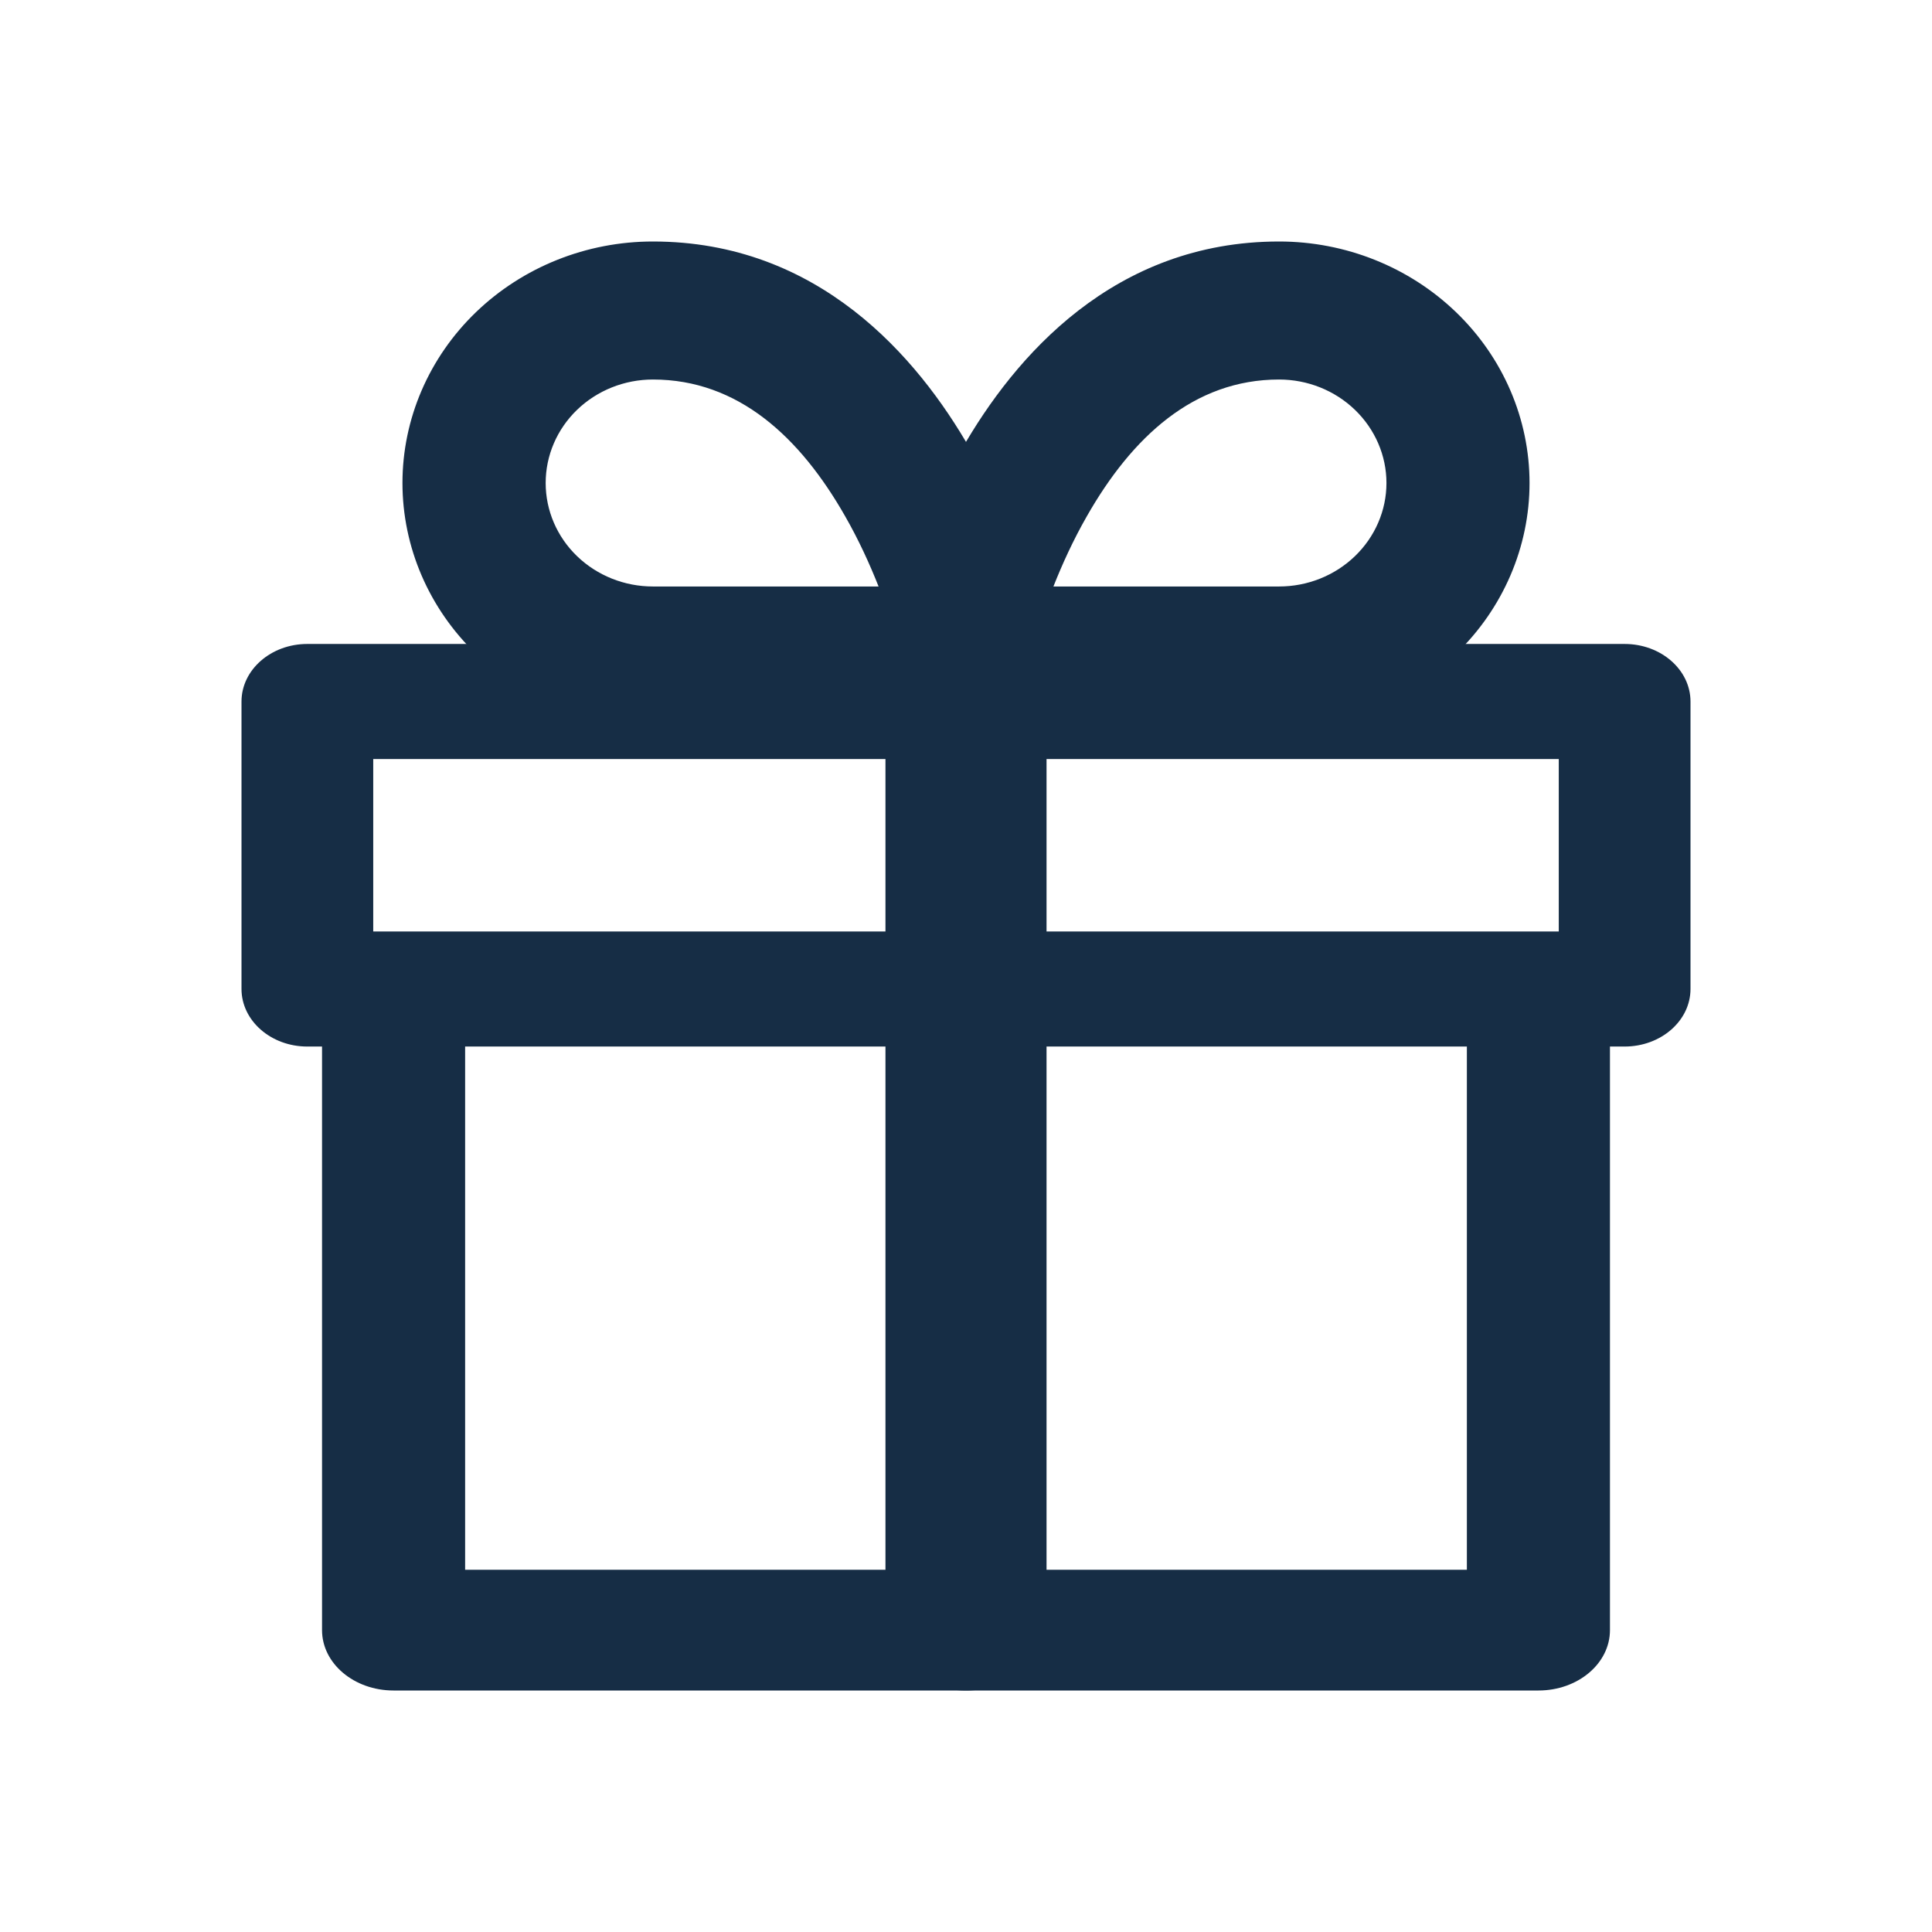
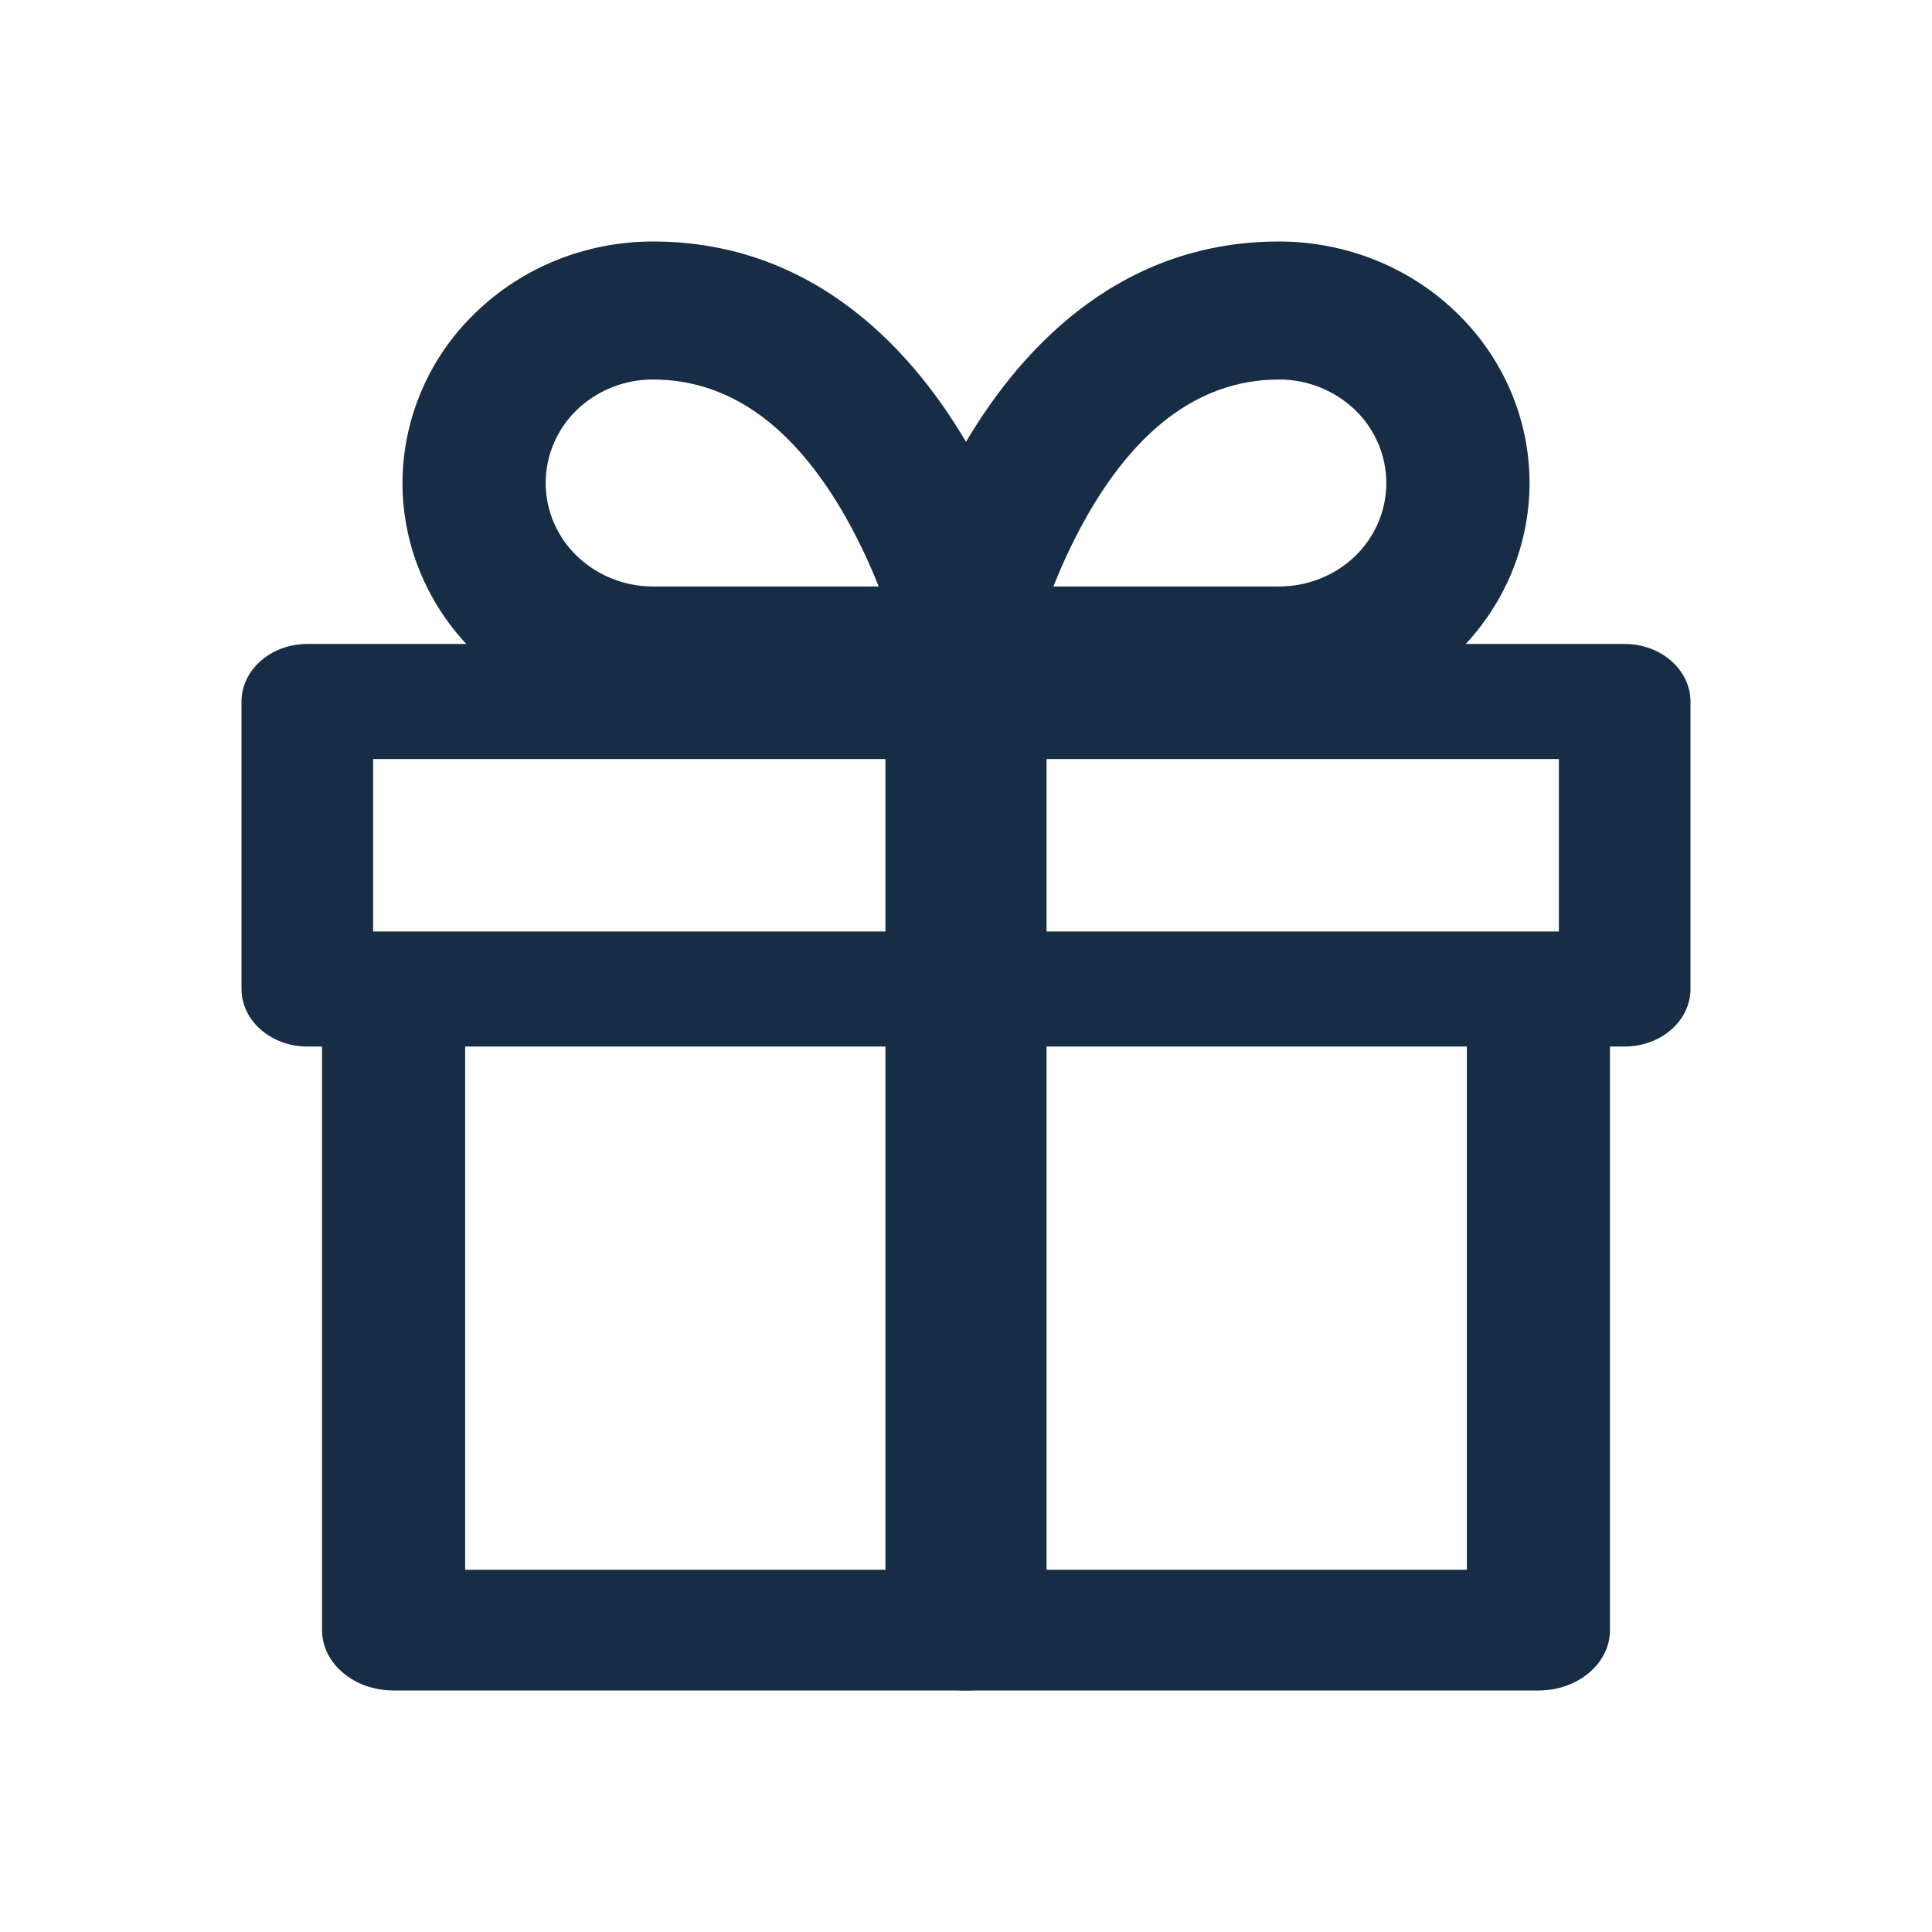
- <svg xmlns="http://www.w3.org/2000/svg" width="16" height="16" viewBox="0 0 16 16" fill="none">
-   <path fill-rule="evenodd" clip-rule="evenodd" d="M3.259 8C3.587 8 3.852 8.224 3.852 8.5V13H12.148V8.5C12.148 8.224 12.414 8 12.741 8C13.068 8 13.333 8.224 13.333 8.5V13.5C13.333 13.776 13.068 14 12.741 14H3.259C2.932 14 2.667 13.776 2.667 13.5V8.5C2.667 8.224 2.932 8 3.259 8Z" fill="#162D45" />
-   <path fill-rule="evenodd" clip-rule="evenodd" d="M2 5.81C2 5.547 2.244 5.333 2.545 5.333H13.454C13.756 5.333 14 5.547 14 5.81V8.19C14 8.453 13.756 8.667 13.454 8.667H2.545C2.244 8.667 2 8.453 2 8.19V5.81ZM3.091 6.286V7.714H12.909V6.286H3.091Z" fill="#162D45" />
-   <path fill-rule="evenodd" clip-rule="evenodd" d="M8 5.333C8.368 5.333 8.667 5.562 8.667 5.843V13.49C8.667 13.772 8.368 14 8 14C7.632 14 7.333 13.772 7.333 13.49V5.843C7.333 5.562 7.632 5.333 8 5.333Z" fill="#162D45" />
-   <path fill-rule="evenodd" clip-rule="evenodd" d="M5.407 3.143C5.172 3.143 4.946 3.233 4.779 3.394C4.612 3.555 4.519 3.773 4.519 4C4.519 4.227 4.612 4.445 4.779 4.606C4.946 4.767 5.172 4.857 5.407 4.857H7.276C7.204 4.675 7.113 4.474 6.999 4.275C6.627 3.622 6.115 3.143 5.407 3.143ZM8.074 5.429C8.655 5.317 8.655 5.316 8.655 5.316L8.655 5.316L8.655 5.314L8.654 5.311L8.652 5.302C8.65 5.295 8.648 5.285 8.645 5.272C8.639 5.247 8.631 5.211 8.619 5.167C8.597 5.079 8.562 4.956 8.514 4.81C8.418 4.518 8.266 4.124 8.038 3.725C7.596 2.95 6.774 2 5.407 2C4.857 2 4.33 2.211 3.941 2.586C3.552 2.961 3.333 3.47 3.333 4C3.333 4.53 3.552 5.039 3.941 5.414C4.33 5.789 4.857 6 5.407 6H8.074C8.252 6 8.42 5.923 8.532 5.791C8.645 5.658 8.69 5.484 8.655 5.317L8.074 5.429Z" fill="#162D45" />
-   <path fill-rule="evenodd" clip-rule="evenodd" d="M7.962 3.725C8.404 2.95 9.226 2 10.593 2C11.143 2 11.67 2.211 12.059 2.586C12.448 2.961 12.667 3.47 12.667 4C12.667 4.53 12.448 5.039 12.059 5.414C11.67 5.789 11.143 6 10.593 6H7.926C7.748 6 7.58 5.923 7.468 5.791C7.355 5.658 7.31 5.484 7.345 5.317L7.926 5.429C7.345 5.317 7.345 5.316 7.345 5.316L7.345 5.316L7.345 5.314L7.346 5.311L7.348 5.302C7.35 5.295 7.352 5.285 7.355 5.272C7.361 5.247 7.369 5.211 7.381 5.167C7.403 5.079 7.438 4.956 7.486 4.81C7.582 4.518 7.734 4.124 7.962 3.725ZM8.724 4.857H10.593C10.828 4.857 11.054 4.767 11.221 4.606C11.388 4.445 11.482 4.227 11.482 4C11.482 3.773 11.388 3.555 11.221 3.394C11.054 3.233 10.828 3.143 10.593 3.143C9.885 3.143 9.373 3.622 9.001 4.275C8.887 4.474 8.796 4.675 8.724 4.857ZM8.507 5.542C8.507 5.542 8.507 5.542 8.507 5.542L8.507 5.542Z" fill="#162D45" />
+ <svg xmlns="http://www.w3.org/2000/svg" width="16" height="16" fill="none">
+   <path fill-rule="evenodd" clip-rule="evenodd" d="M3.26 8c.327 0 .592.224.592.5V13h8.296V8.5c0-.276.266-.5.593-.5.327 0 .592.224.592.5v5c0 .276-.265.5-.592.5H3.259c-.327 0-.592-.224-.592-.5v-5c0-.276.265-.5.592-.5z" fill="#162D45" />
+   <path fill-rule="evenodd" clip-rule="evenodd" d="M2 5.81c0-.263.244-.477.545-.477h10.91c.3 0 .545.214.545.477v2.38c0 .263-.244.477-.546.477H2.545c-.3 0-.545-.214-.545-.477V5.81zm1.09.476v1.428h9.82V6.286H3.09z" fill="#162D45" />
+   <path fill-rule="evenodd" clip-rule="evenodd" d="M8 5.333c.368 0 .667.229.667.51v7.647c0 .282-.299.51-.667.51-.368 0-.667-.228-.667-.51V5.843c0-.281.299-.51.667-.51z" fill="#162D45" />
+   <path fill-rule="evenodd" clip-rule="evenodd" d="M5.407 3.143a.906.906 0 00-.628.25.842.842 0 00-.26.607c0 .227.093.445.26.606.167.16.393.251.628.251h1.87a4.61 4.61 0 00-.278-.582c-.372-.653-.884-1.132-1.592-1.132zm2.667 2.286l.581-.113V5.31l-.003-.009a2.503 2.503 0 00-.033-.135 5.993 5.993 0 00-.582-1.443C7.597 2.95 6.775 2 5.408 2c-.55 0-1.077.21-1.466.586A1.964 1.964 0 003.333 4c0 .53.219 1.04.608 1.414.389.375.916.586 1.466.586h2.667a.601.601 0 00.458-.21.556.556 0 00.123-.473l-.58.112z" fill="#162D45" />
+   <path fill-rule="evenodd" clip-rule="evenodd" d="M7.962 3.725C8.404 2.95 9.226 2 10.592 2c.55 0 1.078.21 1.467.586.39.375.608.884.608 1.414 0 .53-.219 1.04-.608 1.414A2.114 2.114 0 0110.593 6H7.926a.601.601 0 01-.458-.21.556.556 0 01-.123-.473l.58.112-.58-.113V5.31l.003-.009a2.503 2.503 0 01.033-.135 5.993 5.993 0 01.582-1.443zm.762 1.132h1.869c.235 0 .461-.09.628-.25a.842.842 0 00.26-.607.842.842 0 00-.26-.606.906.906 0 00-.628-.251c-.708 0-1.22.479-1.592 1.132a4.61 4.61 0 00-.277.582zm-.217.685z" fill="#162D45" />
</svg>
